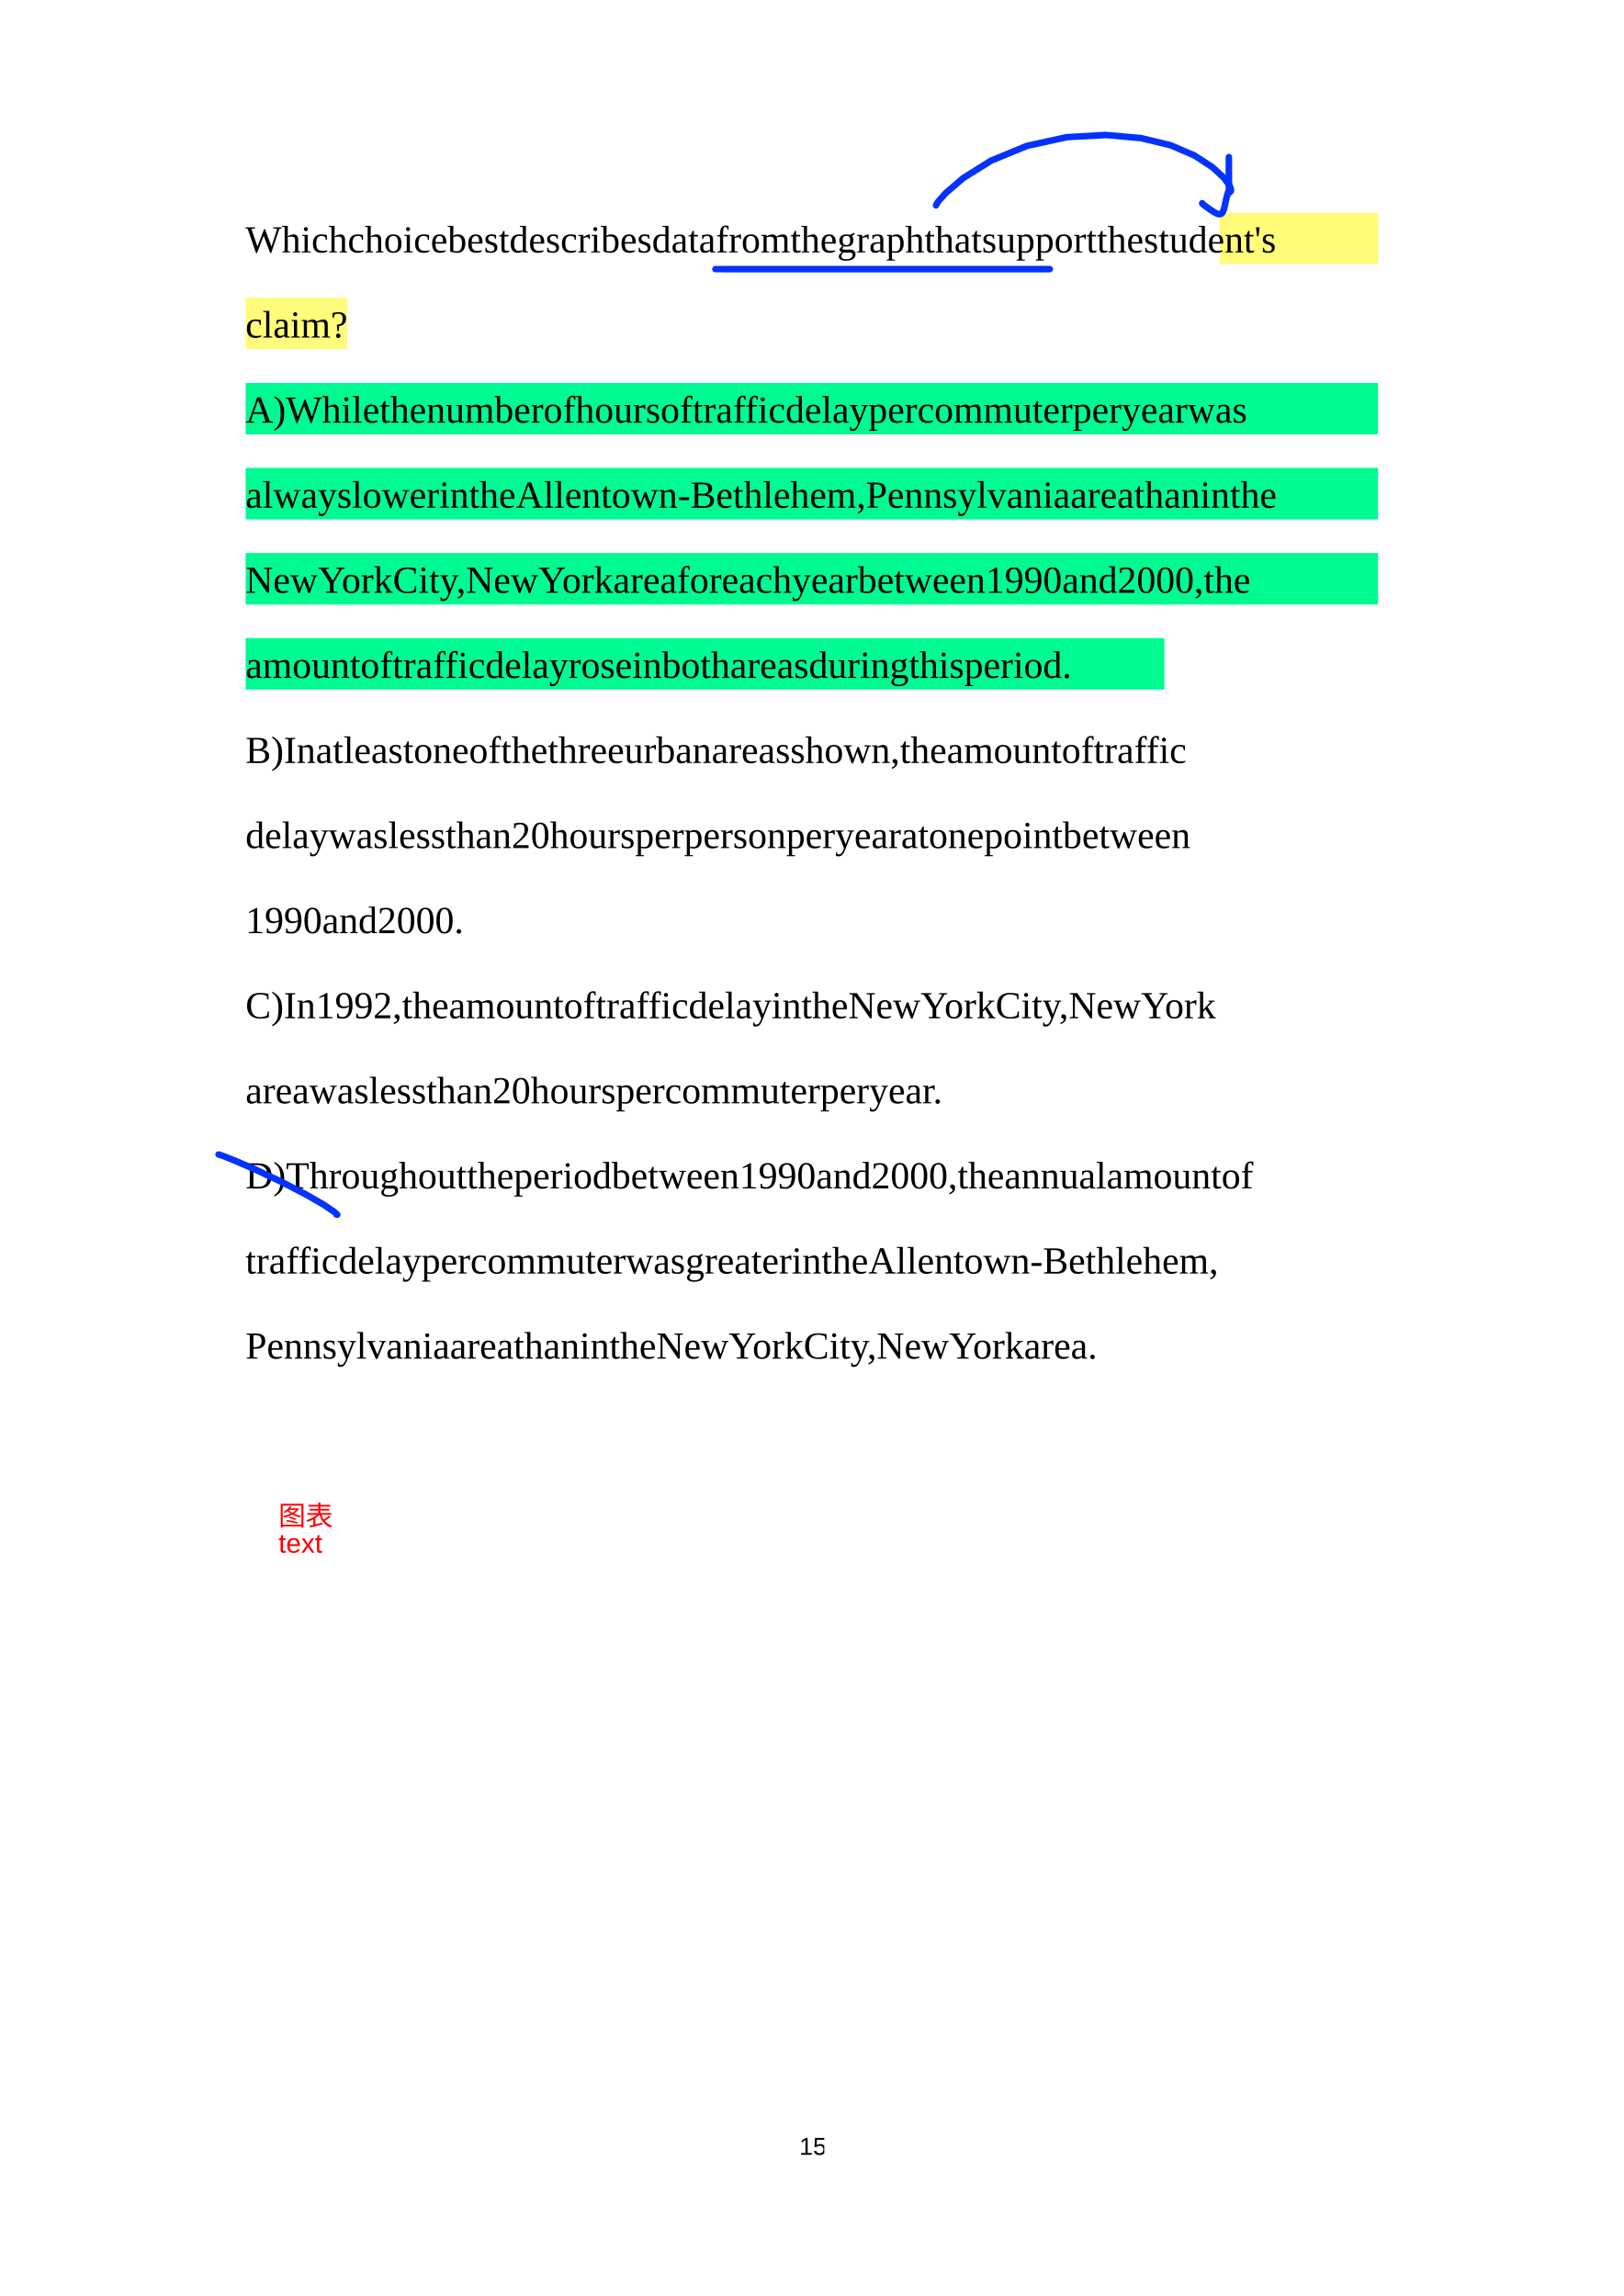
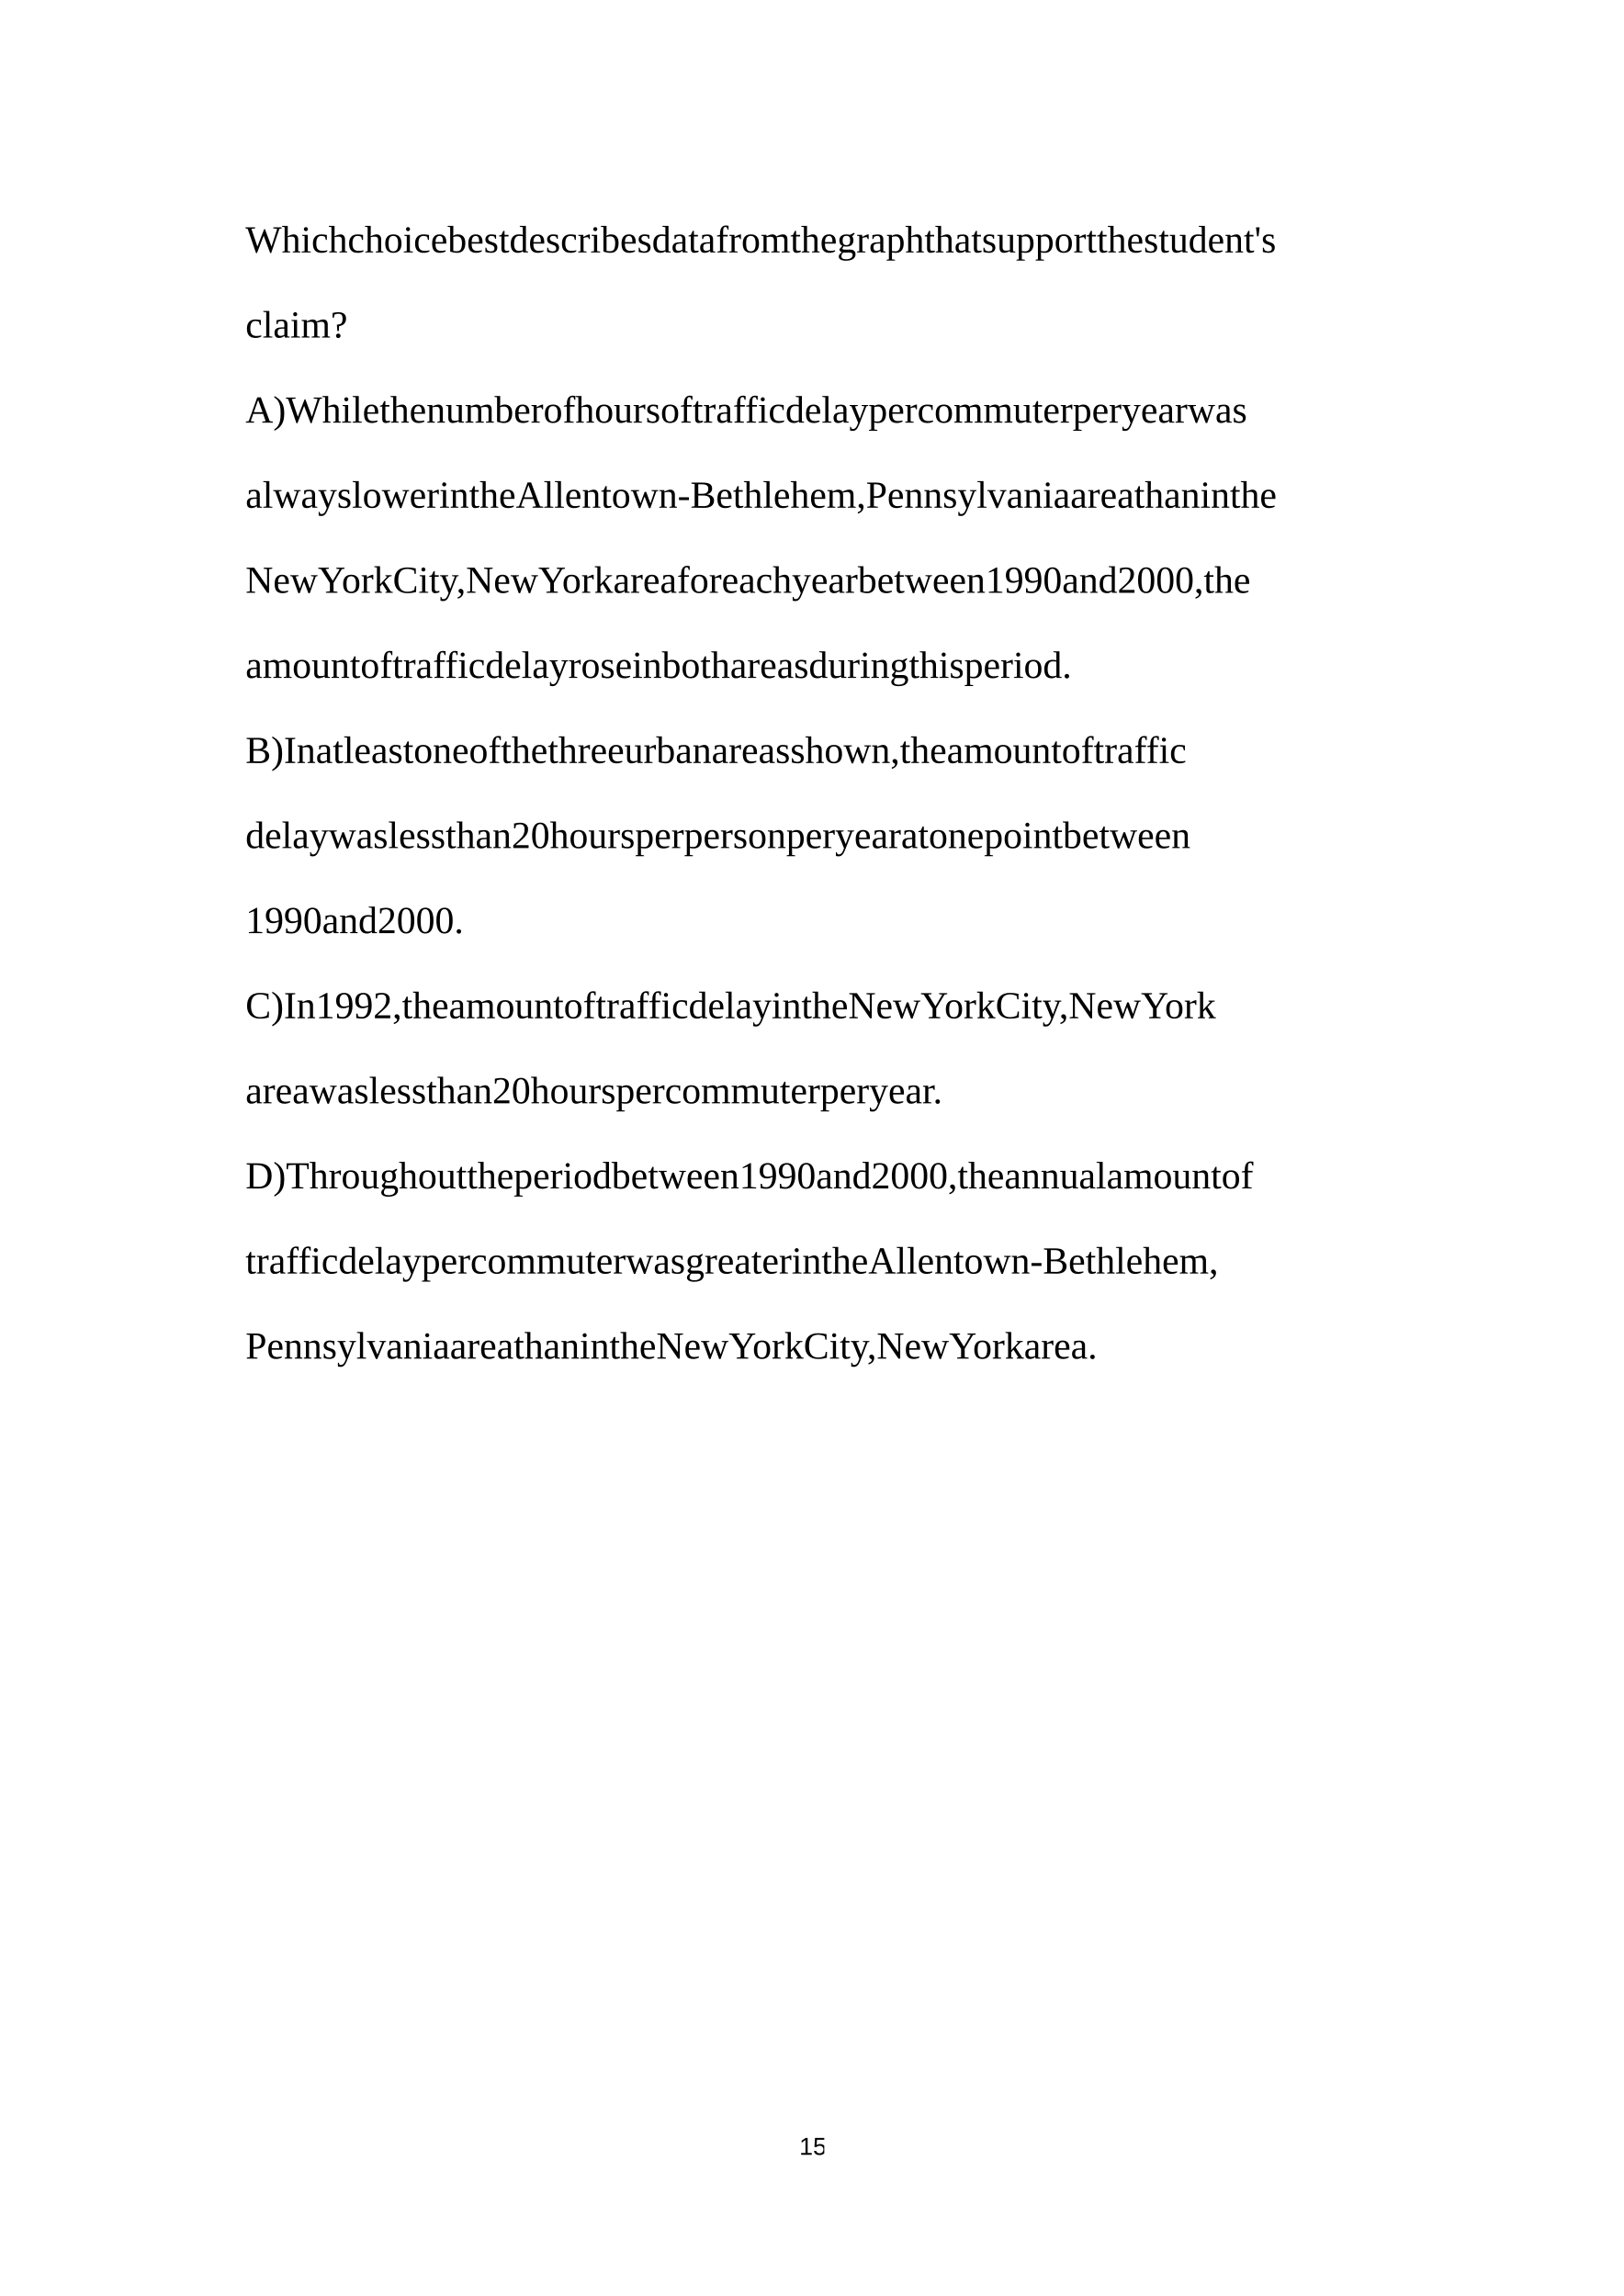
<svg xmlns="http://www.w3.org/2000/svg" version="1.1" width="595.3" height="841.9" viewBox="0 0 595.3 841.9">
  <defs>
    <clipPath id="clip_1">
      <path d="M0 0H595.3V841.9H0Z" clip-rule="evenodd" />
    </clipPath>
    <clipPath id="clip_2">
      <path d="M293.1 781.55H302.2V792.55H293.1Z" clip-rule="evenodd" />
    </clipPath>
    <clipPath id="clip_3">
      <path d="M0 0H595.3V841.9H0Z" clip-rule="evenodd" />
    </clipPath>
    <clipPath id="clip_4">
      <path transform="matrix(1.587463,0,0,-1.587463,0,718.6)" d="M0 0H375V375H0Z" clip-rule="evenodd" />
-     </clipPath>
-     <clipPath id="clip_5">
-       <path transform="matrix(1,0,0,-.9999986,447.119,96.86902)" d="M0 0H58.263V18.897H0Z" />
-     </clipPath>
-     <clipPath id="clip_6">
-       <path transform="matrix(1,0,0,-1.000002,90,128.069)" d="M0 0H37.302V18.897H0Z" />
-     </clipPath>
-     <clipPath id="clip_7">
-       <path transform="matrix(1,0,0,-1,0,841.9)" d="M261.055 742.011H452.543V793.61H261.055Z" />
-     </clipPath>
-     <clipPath id="clip_8">
-       <path transform="matrix(1,0,0,-1,0,841.9)" d="M78.89 395.298H124.868V419.774H78.89Z" />
-     </clipPath>
-     <clipPath id="clip_9">
-       <path transform="matrix(1,0,0,-1,90,252.869)" d="M0 0H415.302V112.497H0Z" />
-     </clipPath>
-     <clipPath id="clip_10">
-       <path transform="matrix(1,0,0,-1,102.088,571.0811)" d="M0 0H20.725V20.725H0Z" />
-     </clipPath>
-     <clipPath id="clip_11">
-       <path transform="matrix(1,0,0,-1,102.088,571.0811)" d="M0 0H20.725V20.725H0Z" />
    </clipPath>
  </defs>
  <g>
    <g clip-path="url(#clip_1)">
      <g clip-path="url(#clip_2)">
        <text xml:space="preserve" transform="matrix(1 0 -0 1 0 841.9)" font-size="9" font-family="Arial">
          <tspan y="-51.77" x="293.04 297.599">15</tspan>
        </text>
      </g>
    </g>
    <g clip-path="url(#clip_3)">
      <text xml:space="preserve" transform="matrix(1 0 -0 1 0 841.9)" font-size="14.05" font-family="Times New Roman">
        <tspan y="-749.33" x="90 103.2 110.28 114.12 120.359 130.8 137.04 144.12 151.079 154.919 161.159 170.88 177.96 184.2 189.6 196.92 204 210.24 215.64 221.879 226.558 230.398 237.357 243.597 252.6 259.559 265.799 269.759 279.359 284.038 288.716 295.796 310.2 314.04 321.12 330.84 337.799 342.478 348.718 355.677 366.24 370.199 377.159 383.399 390.72 396.24 403.199 410.158 417.238 424.197 428.876 436.2 440.159 447.119 456.84 462.36 466.199 473.279 480.238 486.478 493.438 497.397 499.917">Whichchoicebestdescribesdatafromthegraphthatsupportthestudent's</tspan>
        <tspan y="-718.13" x="90 96.24 100.199 106.319 110.278 121.078">claim?</tspan>
        <tspan y="-686.93" x="90 100.08 108.24 121.44 128.52 132.36 136.319 146.4 150.24 157.32 167.28 174.36 181.319 192.119 199.199 205.439 213.84 220.92 229.32 236.4 243.359 250.319 254.997 264.24 271.32 279.72 283.679 288.358 294.598 299.038 303.597 307.557 317.52 324.6 330.719 334.679 340.918 351.6 358.68 364.92 373.32 379.56 386.64 397.319 408.119 415.199 419.158 425.398 433.919 440.999 447.118 455.64 462.48 468.72 474.96 483.48 493.56 499.8">A)Whilethenumberofhoursoftrafficdelaypercommuterperyearwas</tspan>
        <tspan y="-655.73" x="90 96.24 100.199 110.279 116.519 123.359 133.2 137.159 144.119 154.198 160.438 169.44 173.399 184.8 188.64 195.72 205.44 215.52 219.479 223.438 229.558 236.638 240.478 247.437 257.517 264.596 269.275 278.632 284.752 288.711 295.671 299.63 305.75 312.829 319.069 329.749 337.68 345.48 351.72 358.679 365.759 371.159 378.118 382.078 389.037 395.277 402.236 406.196 416.759 422.999 427.678 433.917 444.48 448.439 455.399 461.639 472.919 476.878 488.159 492.118 499.078">alwayslowerintheAllentown-Bethlehem,Pennsylvaniaareathaninthe</tspan>
        <tspan y="-624.53" x="90 100.08 106.32 119.64 128.52 135.479 140.038 150.84 160.197 164.157 167.996 174.236 181.32 191.4 197.64 210.959 219.839 226.798 231.357 242.159 248.399 253.077 259.317 269.28 273.959 280.918 289.44 295.68 301.92 308.159 318.84 325.68 331.92 338.159 346.68 353.76 359.999 363.839 373.919 380.159 386.399 397.08 404.16 411.119 418.078 428.88 435.12 442.199 452.88 459.96 466.919 473.878 480.958 488.159 492.118 499.078">NewYorkCity,NewYorkareaforeachyearbetween1990and2000,the</tspan>
        <tspan y="-593.33" x="90 96.24 107.04 114.119 121.199 128.159 135.48 142.56 150.6 154.559 159.238 165.478 169.918 174.477 178.436 188.04 195.12 201.359 205.199 211.439 221.88 226.559 233.638 239.038 248.64 252.599 263.04 270.12 277.079 281.038 291.48 297.72 302.398 308.638 314.878 323.759 330.839 337.798 342.477 346.316 353.396 363.84 367.799 374.759 378.599 387.48 394.56 400.799 405.359 409.318 416.278 423.357">amountoftrafficdelayroseinbothareasduringthisperiod.</tspan>
        <tspan y="-562.13" x="90 99.357 109.08 113.758 125.88 132.12 141 144.959 151.199 157.319 162.838 171.84 178.92 185.879 197.159 204.239 213.959 217.918 224.878 236.159 240.118 247.078 251.756 257.996 269.28 276.36 280.919 287.999 294.238 306.24 312.48 317.158 323.398 329.638 340.08 345.599 352.559 359.638 369.718 376.678 385.2 389.159 396.119 407.4 413.64 424.44 431.519 438.599 445.558 454.559 461.639 471.359 475.318 479.997 486.116 490.676 495.235 499.075">B)Inatleastoneofthethreeurbanareasshown,theamountoftraffic</tspan>
        <tspan y="-530.93" x="90 97.08 103.319 107.159 113.399 125.64 135.72 141.959 152.88 156.839 162.959 168.478 179.28 183.239 190.199 196.438 208.8 215.759 228.12 235.2 242.159 249.118 253.797 264.6 271.68 277.919 287.88 294.959 301.199 305.759 311.278 318.238 330.6 337.68 343.919 353.88 360.839 367.079 373.319 383.4 389.64 398.88 405.959 412.919 424.44 431.519 438.479 442.438 449.398 458.64 465.719 471.959 475.799 485.879 492.119 498.359">delaywaslessthan20hoursperpersonperyearatonepointbetween</tspan>
        <tspan y="-499.731" x="90 97.08 104.039 110.998 121.44 127.68 134.759 145.2 152.28 159.239 166.198 173.278">1990and2000.</tspan>
        <tspan y="-468.53" x="90 99.357 108.359 113.037 124.44 131.52 138.479 145.438 152.518 160.44 164.399 171.359 181.92 188.16 198.96 206.039 213.119 220.078 228.24 235.32 244.44 248.399 252.959 259.198 263.758 268.317 272.157 282.72 289.8 296.039 299.879 306.119 317.52 321.479 332.759 336.718 343.678 354.359 364.439 370.678 384.6 393.48 400.439 404.998 416.4 425.757 429.717 433.556 439.796 447.6 457.68 463.919 477.84 486.72 493.679 498.238">C)In1992,theamountoftrafficdelayintheNewYorkCity,NewYork</tspan>
        <tspan y="-437.331" x="90 96.24 100.918 107.158 116.759 126.839 133.078 142.08 146.039 152.159 157.678 166.559 170.518 177.478 183.718 194.159 201.239 211.68 218.76 225.719 232.678 237.357 246.24 253.32 259.559 267.6 273.84 280.919 291.599 302.399 309.479 313.438 319.678 327.84 334.92 341.159 349.32 356.279 362.519 368.759 372.839">areawaslessthan20hourspercommuterperyear.</tspan>
        <tspan y="-406.13" x="90 100.08 108.84 117.359 124.439 129.118 136.077 143.037 150.116 157.076 164.035 171.115 179.159 183.118 190.078 200.64 207.72 213.959 218.519 222.478 229.438 240.72 247.8 253.919 257.878 267.958 274.198 280.438 291.6 298.68 305.639 312.598 324 330.24 337.199 348.48 355.56 362.519 369.48 376.44 384.24 388.199 395.159 405.72 411.96 418.919 425.999 432.958 439.198 447.359 453.599 464.399 471.478 478.558 485.517 493.68 500.76">D)Throughouttheperiodbetween1990and2000,theannualamountof</tspan>
        <tspan y="-374.931" x="90 93.959 98.638 104.878 109.318 113.877 117.836 131.52 138.6 144.719 148.679 154.918 169.44 176.399 182.639 194.88 201.12 208.079 218.879 229.679 236.759 240.718 246.958 259.2 269.28 275.519 288.6 295.559 300.238 306.478 312.718 316.557 322.797 335.04 338.999 353.4 357.359 364.319 377.4 387.48 391.439 395.279 401.519 408.478 412.437 419.397 429.477 436.556 441.116 450.473 456.713 460.553 467.632 471.472 477.712 484.671 490.911 501.711">trafficdelaypercommuterwasgreaterintheAllentown-Bethlehem,</tspan>
        <tspan y="-343.731" x="90 97.8 104.04 110.999 118.079 123.479 130.438 134.398 141.357 147.597 154.556 158.516 168.12 174.36 179.038 185.278 195 198.84 205.919 212.159 222.6 226.44 237 240.84 247.919 257.52 267.6 273.839 286.92 295.8 302.759 307.318 317.759 327.116 331.076 334.915 341.155 348 358.08 364.319 377.4 386.279 393.239 397.798 408.24 414.48 419.158 425.398 431.638">PennsylvaniaareathanintheNewYorkCity,NewYorkarea.</tspan>
      </text>
    </g>
    <g opacity=".25">
      <g clip-path="url(#clip_4)">
</g>
    </g>
  </g>
-   <g clip-path="url(#clip_5)">
-     <g style="mix-blend-mode:multiply">
-       <path transform="matrix(1,0,0,-.9999986,0,841.899)" d="M447.119 745.031H505.382V763.928H447.119Z" fill="#fffc79" />
-     </g>
-   </g>
-   <g clip-path="url(#clip_6)">
-     <g style="mix-blend-mode:multiply">
-       <path transform="matrix(1,0,0,-1.000002,-.000007629395,841.9013)" d="M90 713.831H127.302V732.728H90Z" fill="#fffc79" />
-     </g>
-   </g>
-   <g clip-path="url(#clip_7)">
-     <path transform="matrix(1,0,0,-1,0,841.9)" d="M262.26 742.035H262.342 263.195L266.904 742.024 276.487 742.013 293.622 742.007 316.917 742.006 342.252 742.008 364.25 742.011 378.718 742.012H384.874C385.539 742.012 386.079 742.552 386.079 743.217 386.079 743.882 385.539 744.421 384.874 744.421H378.718L364.25 744.423 342.252 744.425 316.917 744.427 293.622 744.426 276.487 744.42 266.904 744.409 263.195 744.398H262.342 262.26C261.608 744.398 261.079 743.869 261.079 743.217 261.079 742.564 261.608 742.035 262.26 742.035" fill="#0432ff" />
-     <path transform="matrix(1,0,0,-1,0,841.9)" d="M344.327 766.425 344.331 766.456 344.305 766.304 344.993 767.389 347.707 770.387 353.946 775.696 364.016 781.984 377.007 787.305 391.343 790.428 405.439 791.202 418.134 790.07 428.829 787.486 437.414 783.79 443.839 779.58 447.846 775.867 449.727 773.3 450.07 772.258 450.101 772.354 450.197 772.413 450.064 772.365C449.439 772.138 449.116 771.447 449.343 770.821 449.57 770.195 450.262 769.872 450.887 770.1L451.138 770.191 451.363 770.3 451.749 770.54 452.259 771.192 452.485 771.891 452.483 772.639 451.956 774.236 451.784 774.571 449.722 777.386 449.566 777.561 445.156 781.6 438.363 786.006 429.392 789.828 418.346 792.469 405.305 793.607 390.827 792.784 376.088 789.54 362.731 784.035 352.375 777.534 345.912 771.99 342.98 768.666 342.236 767.493 342.121 767.224 341.986 766.74 341.982 766.71C341.903 766.062 342.365 765.473 343.013 765.395 343.66 765.316 344.249 765.778 344.327 766.425" fill="#0432ff" />
-     <path transform="matrix(1,0,0,-1,0,841.9)" d="M449.352 784.34V784.324 784.19L449.341 783.708 449.33 782.568 449.324 780.573 449.323 777.966 449.325 775.411 449.327 773.508 449.329 772.455V772.072L449.33 772.159 449.437 772.531 449.214 772.041 448.93 771.231 448.587 770.028 448.229 768.506 447.87 766.84 447.492 765.341 447.186 764.652 447.11 764.585 446.98 764.583 446.19 764.891 445.219 765.472 444.156 766.196 443.192 766.898 442.425 767.463 441.903 767.849 441.829 767.922 441.79 767.99C441.454 768.565 440.716 768.758 440.141 768.423 439.567 768.087 439.373 767.349 439.709 766.774L439.844 766.543 440.08 766.254 440.469 765.912 440.996 765.522 441.775 764.948 442.803 764.201 444.008 763.388 445.312 762.646 446.323 762.251 446.78 762.169 447.592 762.181 448.37 762.482 448.986 763.025 449.3 763.461 449.829 764.752 450.227 766.333 450.576 767.955 450.907 769.371 451.208 770.441 451.43 771.092 451.503 771.292 451.718 771.845 451.738 772.072V772.455L451.739 773.508 451.742 775.411 451.744 777.966 451.743 780.573 451.737 782.568 451.726 783.708 451.715 784.19V784.324 784.34C451.715 784.993 451.186 785.522 450.533 785.522 449.881 785.522 449.352 784.993 449.352 784.34" fill="#0432ff" />
-   </g>
-   <g clip-path="url(#clip_8)">
-     <path transform="matrix(1,0,0,-1,0,841.9)" d="M80.095 417.387H80.114L80.111 417.37 81.23 416.977 85.268 415.369 92.912 412.044 102.571 407.496 111.63 402.826 118.218 399.016 121.797 396.584 122.854 395.611C123.346 395.164 124.108 395.202 124.555 395.694 125.001 396.187 124.964 396.949 124.471 397.395L123.467 397.725C122.803 397.774 122.226 397.276 122.177 396.613 122.128 395.949 122.626 395.372 123.289 395.323L122.854 395.611C123.346 395.164 124.108 395.202 124.555 395.694 125.001 396.187 124.964 396.949 124.471 397.395L123.151 398.577 119.426 401.104 112.738 404.974 103.602 409.686 93.874 414.263 86.151 417.607 81.976 419.241 80.522 419.696 80.114 419.75H80.095C79.443 419.75 78.914 419.221 78.914 418.569 78.914 417.916 79.443 417.387 80.095 417.387" fill="#0432ff" />
-   </g>
-   <g clip-path="url(#clip_9)">
-     <g style="mix-blend-mode:multiply">
-       <path transform="matrix(1,0,0,-1,0,841.9001)" d="M90 682.631H505.265V701.528H90ZM90 651.431H505.302V670.328H90ZM90 620.231H505.302V639.128H90ZM90 589.031H426.87V607.928H90Z" fill="#00fa92" />
-     </g>
-   </g>
-   <g clip-path="url(#clip_10)">
-     <g clip-path="url(#clip_11)">
-       <text fill="#ff0000" xml:space="preserve" transform="matrix(1 0 -0 1 102.088 571.0811)" font-size="10" font-family="Times New Roman">
-         <tspan y="-11.725" x="0 10">图表</tspan>
-       </text>
-       <text fill="#ff0000" xml:space="preserve" transform="matrix(1 0 -0 1 102.088 571.0811)" font-size="10" font-family="Arial">
-         <tspan y="-1.725" x="0 2.778 8.34 13.34">text</tspan>
-       </text>
-     </g>
-   </g>
</svg>
